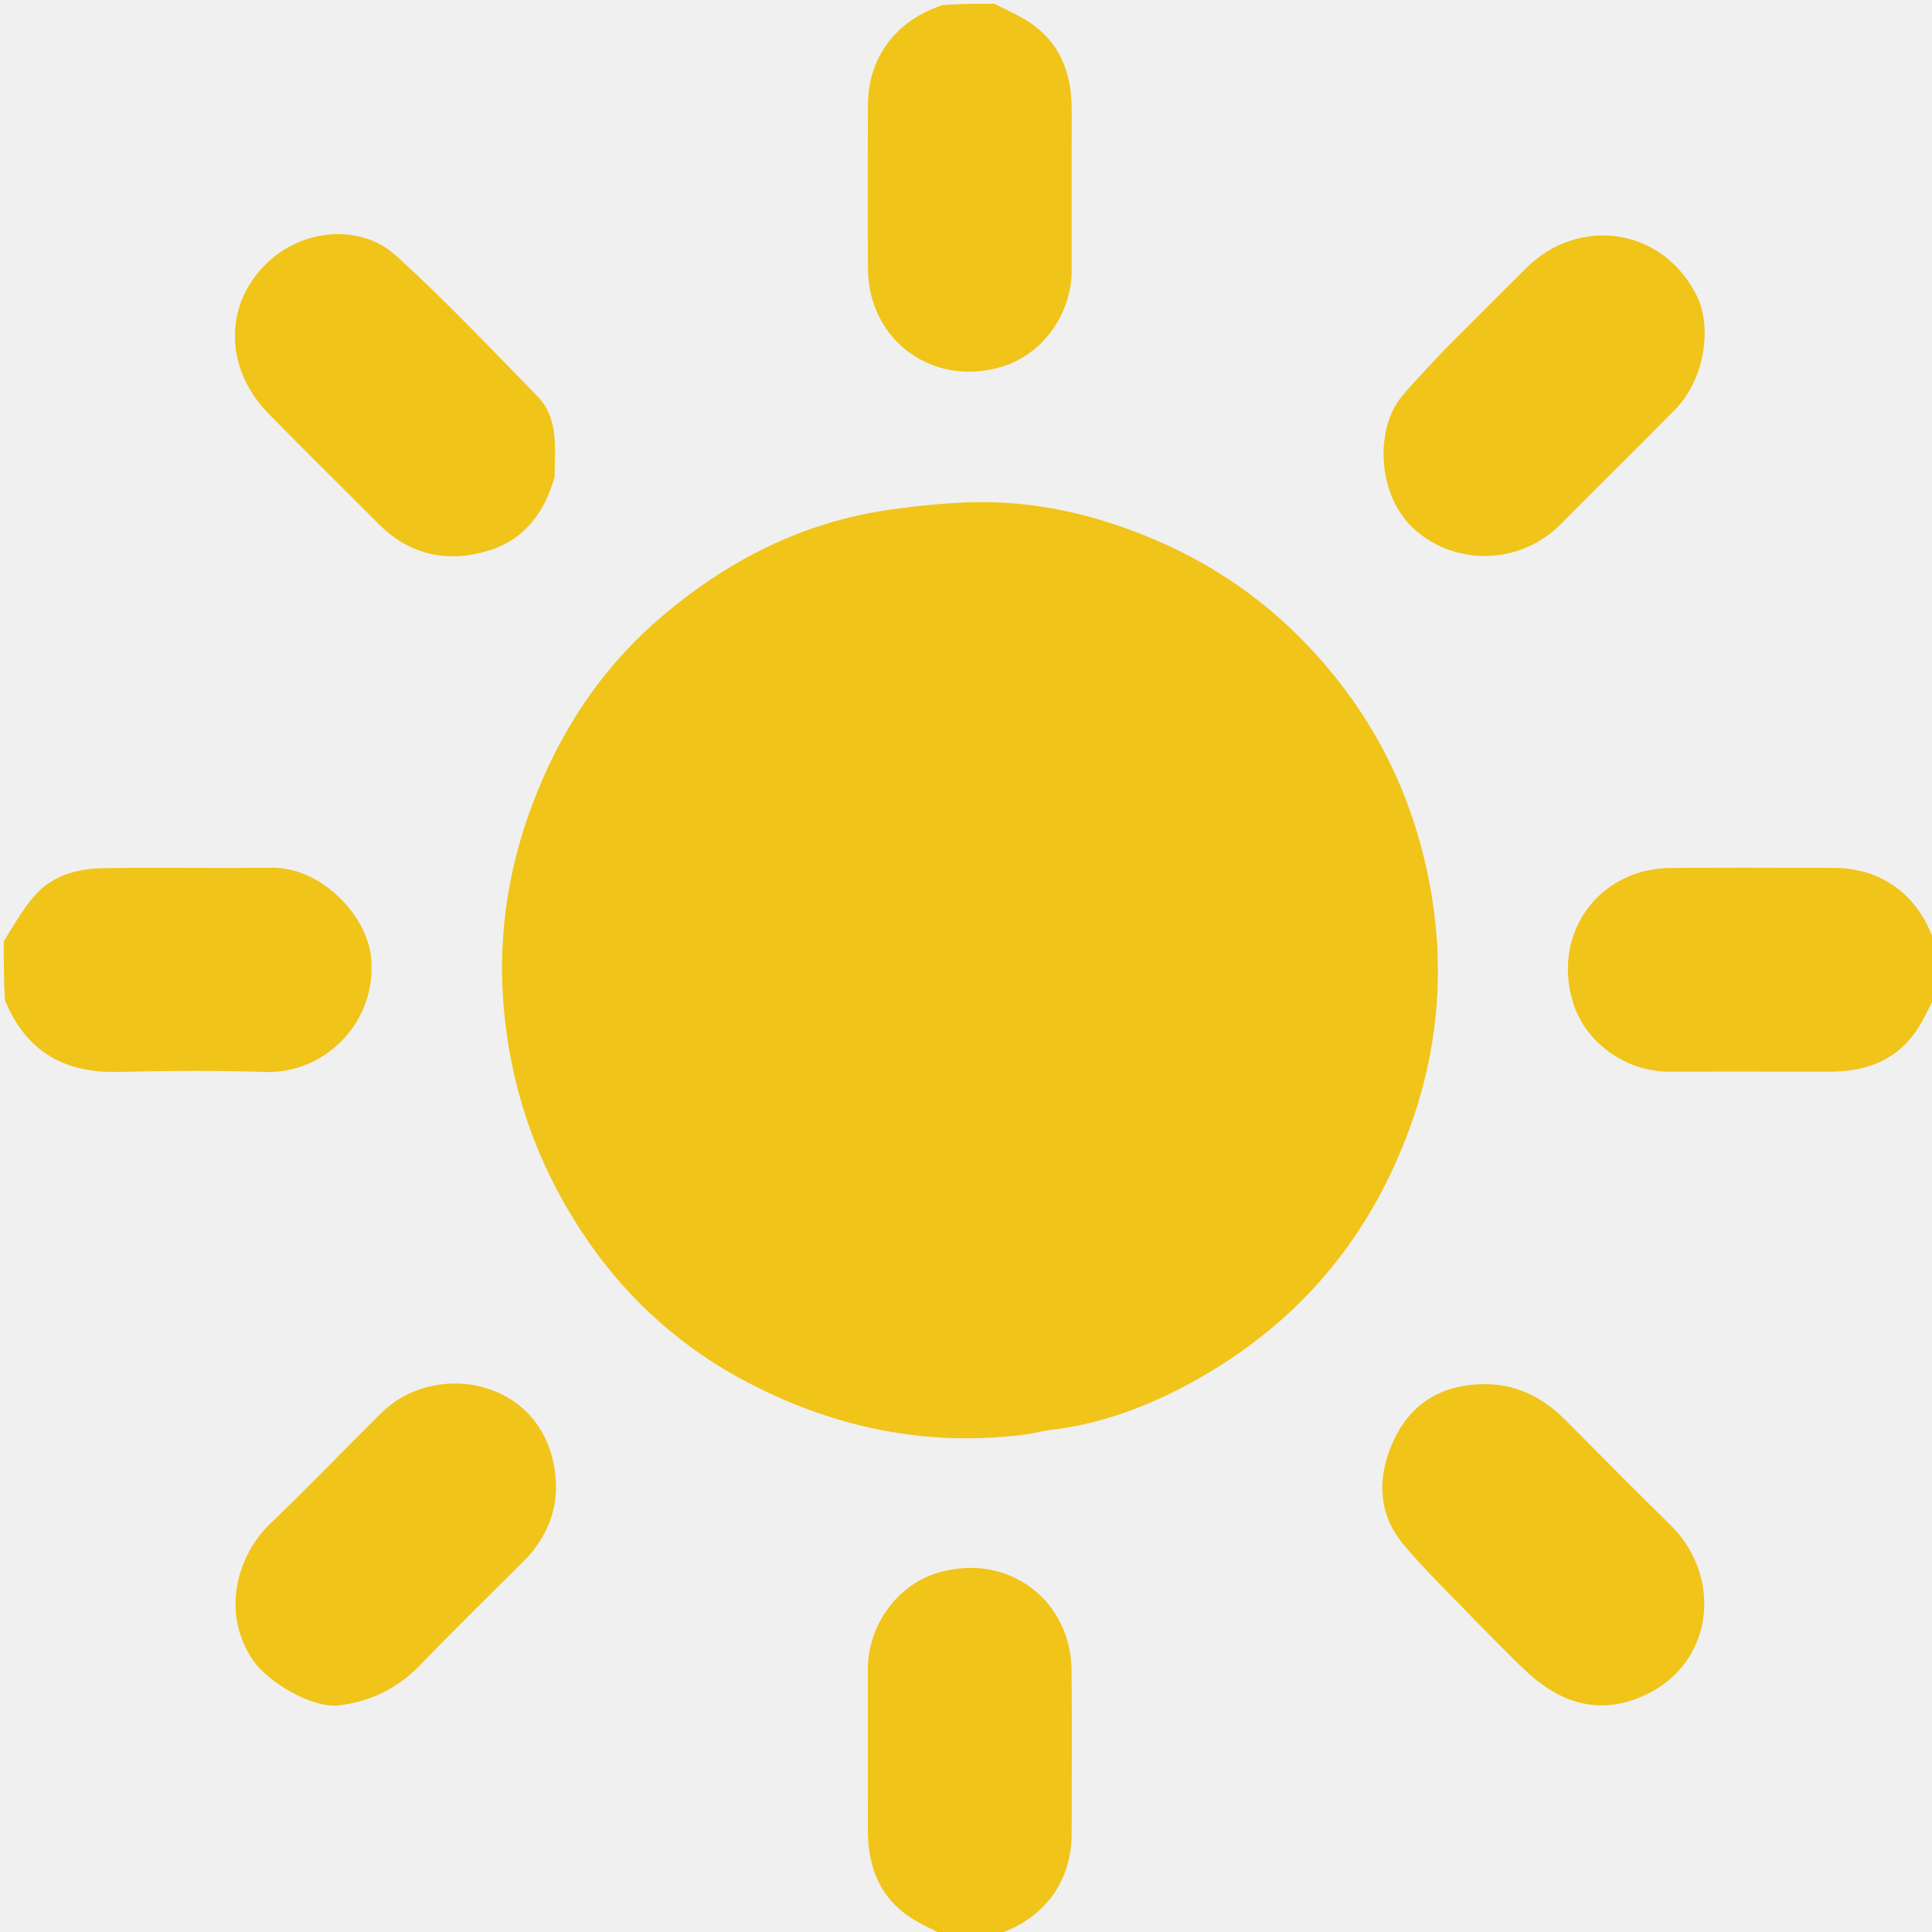
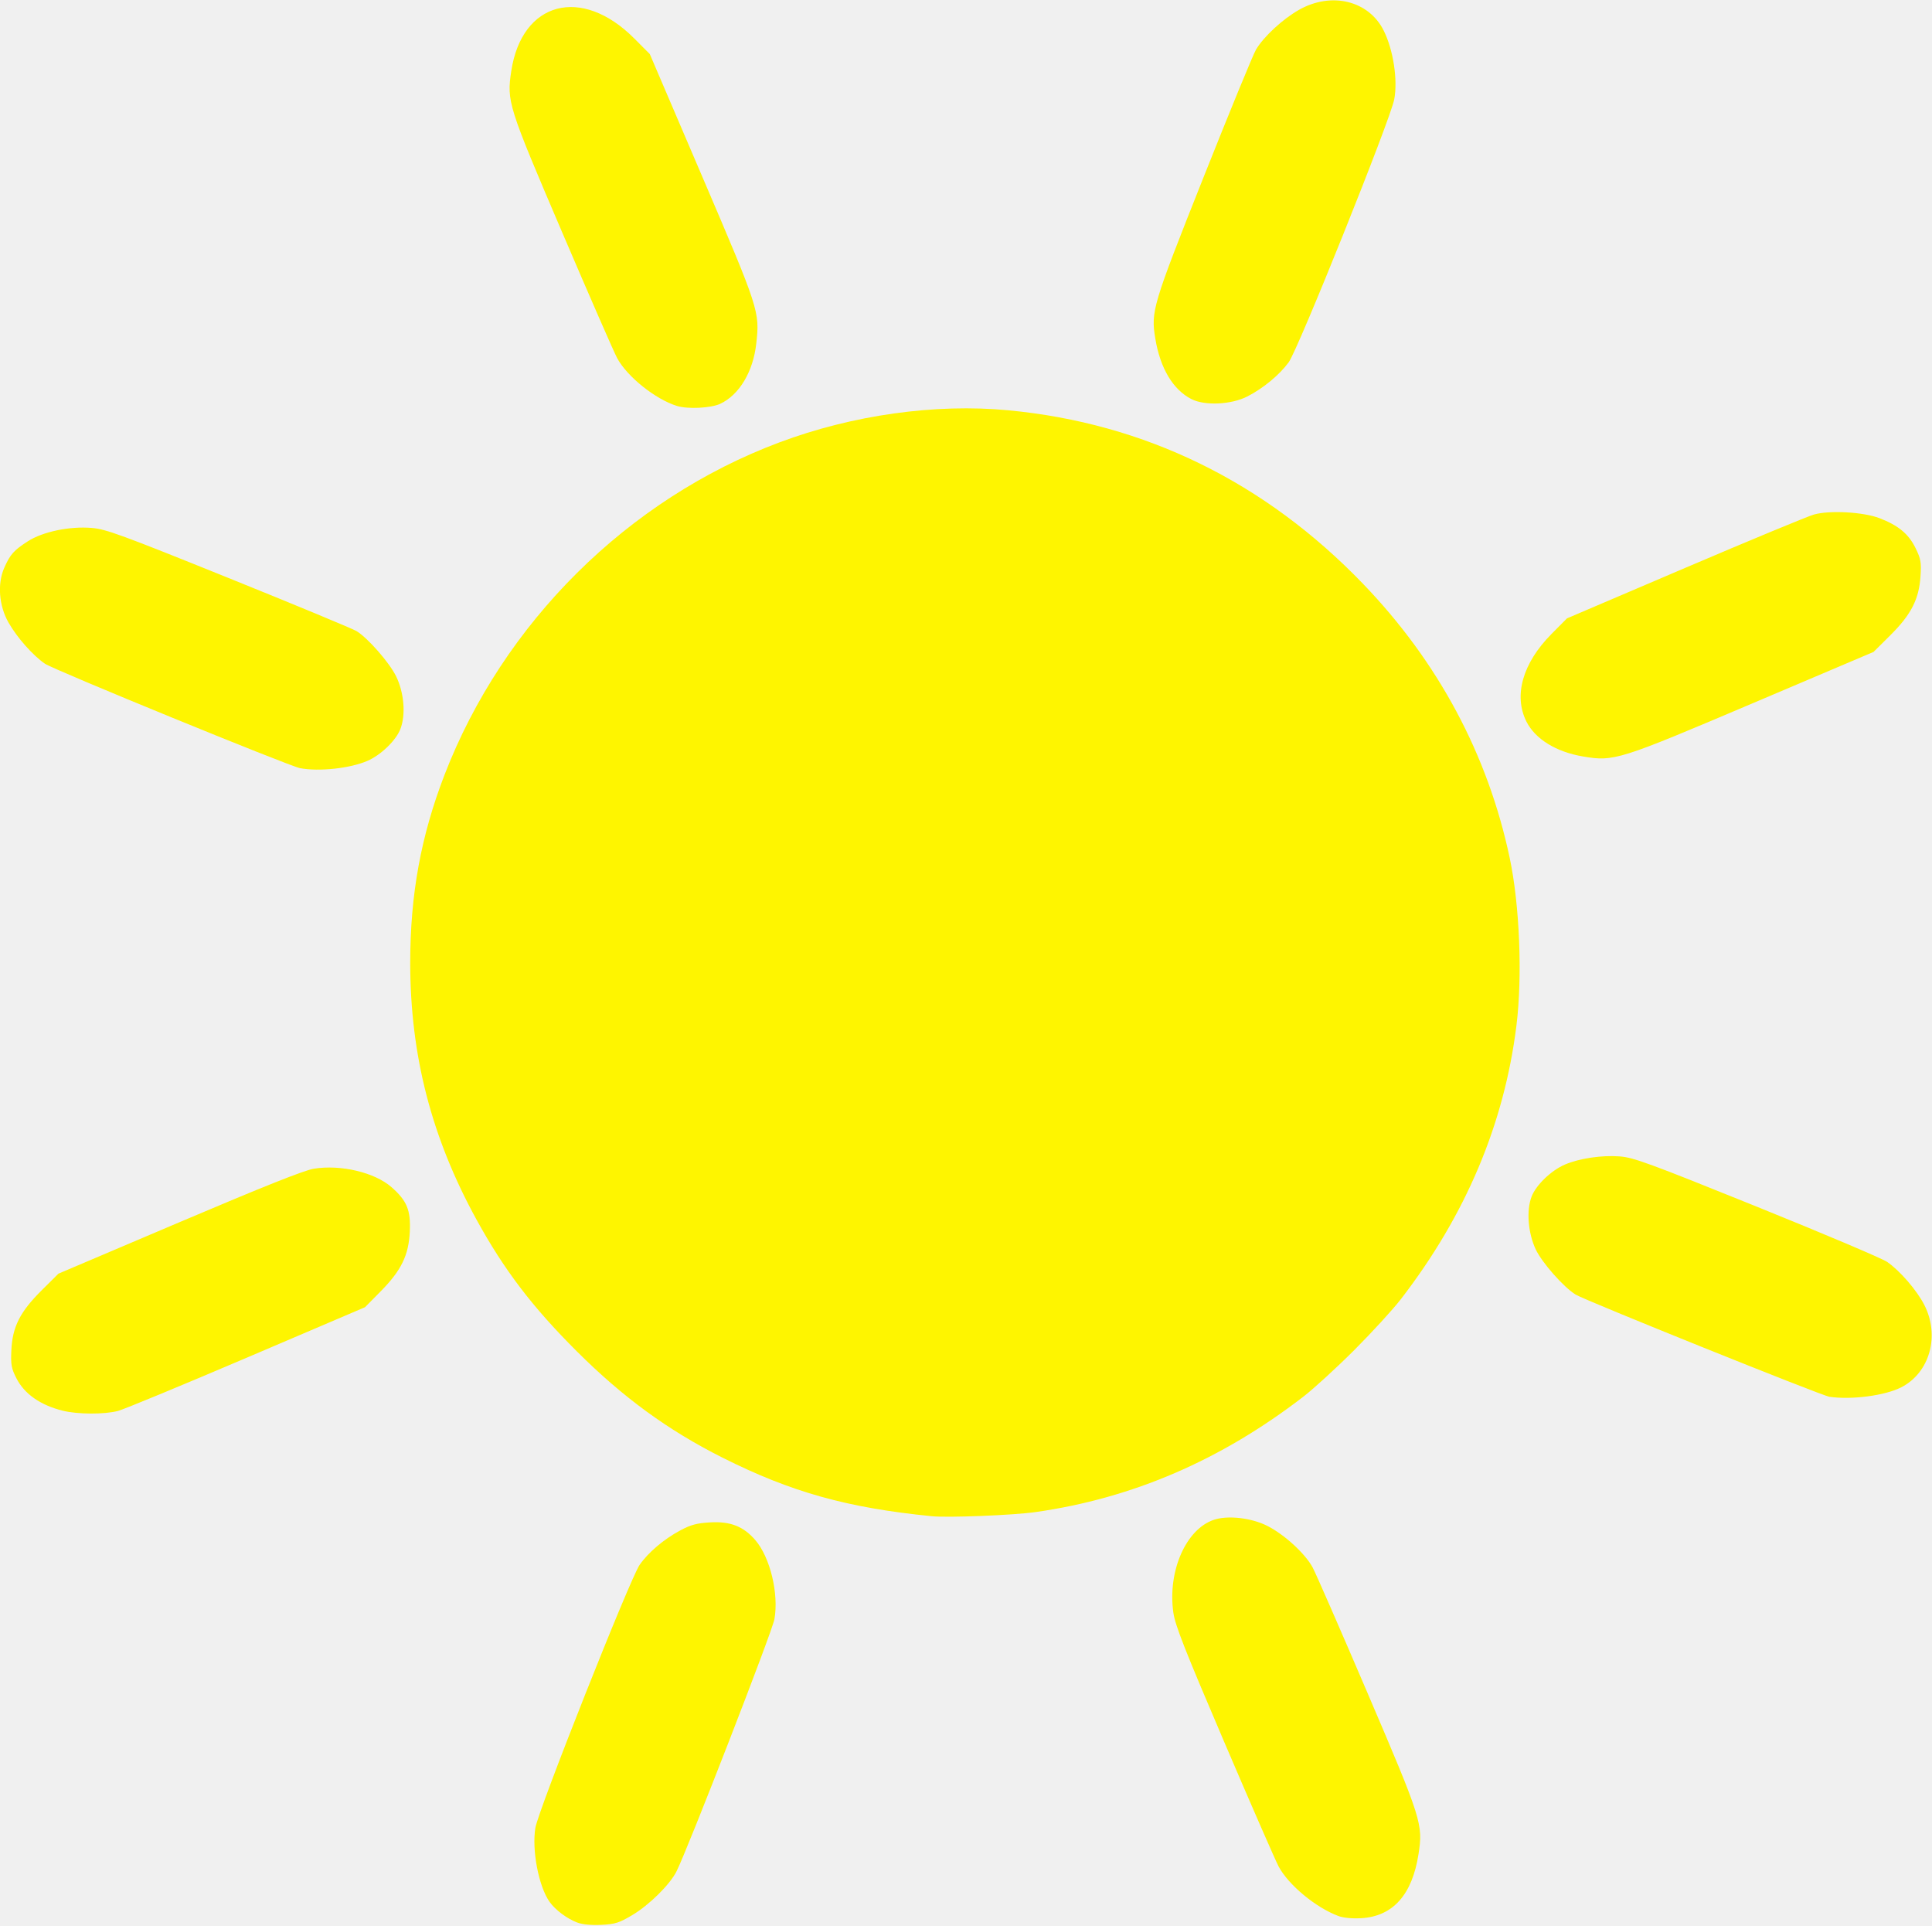
- <svg xmlns="http://www.w3.org/2000/svg" version="1.1" id="Layer_1" x="0px" y="0px" width="100%" viewBox="0 0 512 512" enable-background="new 0 0 512 512" xml:space="preserve">
-   <path fill="#FFFFFF" opacity="0" stroke="none" d=" M1,249   C1,166.406 1,83.812 1,1   C83.687,1 166.375,1 249.387,1.336   C237.425,5.361 230.017,15.225 230.004,27.968   C229.988,42.465 229.882,56.964 230.03,71.46   C230.217,89.79 246.67,102.614 265.225,97.273   C276.216,94.109 283.992,83.237 283.998,71.73   C284.006,57.565 283.976,43.401 284.009,29.237   C284.029,20.417 281.574,12.587 274.39,7.033   C271.249,4.605 267.482,2.986 264,1   C346.927,1 429.854,1 513,1   C513,83.687 513,166.375 512.664,249.387   C508.64,237.425 498.775,230.017 486.032,230.004   C471.535,229.988 457.036,229.882 442.54,230.03   C424.21,230.217 411.386,246.67 416.727,265.225   C419.891,276.216 430.763,283.992 442.27,283.998   C456.435,284.006 470.599,283.976 484.763,284.009   C493.583,284.029 501.413,281.574 506.967,274.39   C509.395,271.249 511.014,267.482 513,264   C513,346.927 513,429.854 513,513   C430.313,513 347.625,513 264.613,512.664   C276.575,508.639 283.983,498.775 283.996,486.032   C284.012,471.535 284.118,457.036 283.97,442.54   C283.783,424.21 267.33,411.386 248.775,416.727   C237.783,419.891 230.008,430.763 230.002,442.271   C229.994,456.435 230.024,470.599 229.991,484.763   C229.971,493.583 232.426,501.413 239.61,506.967   C242.751,509.395 246.518,511.014 250,513   C167.073,513 84.146,513 1,513   C1,430.646 1,348.292 1.329,265.599   C6.987,278.735 17.088,284.415 31.338,284.067   C44.308,283.75 57.302,283.667 70.266,284.085   C86.037,284.595 99.95,270.964 98.344,253.828   C97.274,242.412 84.946,229.795 72.057,229.957   C57.251,230.143 42.44,229.849 27.635,230.065   C20.43,230.17 13.564,231.995 8.726,237.874   C5.866,241.348 3.557,245.276 1,249  M273.366,379.998   C274.798,379.671 276.214,379.196 277.664,379.04   C291.371,377.565 304.131,372.769 315.985,366.253   C339.114,353.537 356.872,335.445 368.394,311.315   C380.878,285.171 384.258,258.133 377.977,229.908   C372.725,206.313 361.468,185.99 344.386,168.849   C332.999,157.422 319.761,148.74 304.972,142.573   C290.044,136.348 274.41,132.732 258.136,133.085   C250.76,133.245 243.362,134.025 236.047,135.043   C212.704,138.293 192.501,148.663 174.859,163.832   C162.171,174.743 152.325,188.082 145.213,203.374   C135.229,224.842 131.135,247.135 133.877,270.827   C136.358,292.263 143.814,311.574 156.037,329.204   C167.137,345.215 181.531,357.777 198.632,366.622   C221.69,378.55 246.381,383.674 273.366,379.998  M146.993,125.99   C146.997,118.611 148.154,110.84 142.335,104.904   C130.044,92.365 117.966,79.566 104.981,67.776   C95.732,59.379 81.07,60.632 71.77,68.775   C59.217,79.766 59.184,97.386 71.112,109.565   C80.783,119.44 90.655,129.119 100.41,138.914   C108.835,147.374 119.117,149.24 129.948,145.776   C138.854,142.927 144.294,135.884 146.993,125.99  M382.5,93   C378.81,97.02 374.936,100.889 371.469,105.092   C364.302,113.782 364.919,131.297 374.8,140.23   C385.76,150.136 402.951,149.672 413.556,138.959   C423.638,128.775 433.878,118.746 443.924,108.526   C451.575,100.743 454.003,86.845 449.49,78.044   C440.257,60.042 418.175,57.438 404.57,70.944   C397.356,78.105 390.189,85.313 382.5,93  M140.041,412.438   C147.011,404.708 148.845,395.483 146.217,385.827   C140.54,364.971 114.636,361.047 101.121,374.398   C91.286,384.113 81.729,394.115 71.735,403.662   C62.79,412.208 58.607,427.267 66.857,439.715   C71.038,446.024 83.007,452.808 89.852,451.947   C98.264,450.89 105.359,447.446 111.323,441.267   C120.574,431.68 130.125,422.382 140.041,412.438  M391,429.5   C395.479,433.977 399.84,438.579 404.46,442.905   C415.318,453.072 425.978,453.844 435.906,449.246   C454.262,440.745 456.626,417.863 442.682,404.151   C433.414,395.038 424.247,385.821 415.108,376.579   C408.686,370.085 401.431,366.414 391.86,366.85   C381.102,367.34 373.597,372.589 369.363,381.658   C365.085,390.82 364.86,400.739 371.754,409.079   C377.552,416.092 384.218,422.387 391,429.5  z" />
-   <path fill="#F0C419" opacity="1" stroke="none" d=" M1,249.467   C3.557,245.276 5.866,241.348 8.726,237.874   C13.564,231.995 20.43,230.17 27.635,230.065   C42.44,229.849 57.251,230.143 72.057,229.957   C84.946,229.795 97.274,242.412 98.344,253.828   C99.95,270.964 86.037,284.595 70.266,284.085   C57.302,283.667 44.308,283.75 31.338,284.067   C17.088,284.415 6.987,278.735 1.329,265.131   C1,259.978 1,254.956 1,249.467  z" />
-   <path fill="#F0C419" opacity="1" stroke="none" d=" M263.535,1   C267.482,2.986 271.249,4.605 274.39,7.033   C281.574,12.587 284.029,20.417 284.009,29.237   C283.976,43.401 284.006,57.565 283.998,71.73   C283.992,83.237 276.216,94.109 265.225,97.273   C246.67,102.614 230.217,89.79 230.03,71.46   C229.882,56.964 229.988,42.465 230.004,27.968   C230.017,15.225 237.425,5.361 249.856,1.336   C254.357,1 258.714,1 263.535,1  z" />
-   <path fill="#F0C419" opacity="1" stroke="none" d=" M513,263.535   C511.014,267.482 509.395,271.249 506.967,274.39   C501.413,281.574 493.583,284.029 484.763,284.009   C470.599,283.976 456.435,284.006 442.27,283.998   C430.763,283.992 419.891,276.216 416.727,265.225   C411.386,246.67 424.21,230.217 442.54,230.03   C457.036,229.882 471.535,229.988 486.032,230.004   C498.775,230.017 508.64,237.425 512.664,249.856   C513,254.357 513,258.714 513,263.535  z" />
-   <path fill="#F0C419" opacity="1" stroke="none" d=" M250.465,513   C246.518,511.014 242.751,509.395 239.61,506.967   C232.426,501.413 229.971,493.583 229.991,484.763   C230.024,470.599 229.994,456.435 230.002,442.271   C230.008,430.763 237.783,419.891 248.775,416.727   C267.33,411.386 283.783,424.21 283.97,442.54   C284.118,457.036 284.012,471.535 283.996,486.032   C283.983,498.775 276.575,508.639 264.144,512.664   C259.643,513 255.286,513 250.465,513  z" />
-   <path fill="#F0C419" opacity="1" stroke="none" d=" M272.915,379.999   C246.381,383.674 221.69,378.55 198.632,366.622   C181.531,357.777 167.137,345.215 156.037,329.204   C143.814,311.574 136.358,292.263 133.877,270.827   C131.135,247.135 135.229,224.842 145.213,203.374   C152.325,188.082 162.171,174.743 174.859,163.832   C192.501,148.663 212.704,138.293 236.047,135.043   C243.362,134.025 250.76,133.245 258.136,133.085   C274.41,132.732 290.044,136.348 304.972,142.573   C319.761,148.74 332.999,157.422 344.386,168.849   C361.468,185.99 372.725,206.313 377.977,229.908   C384.258,258.133 380.878,285.171 368.394,311.315   C356.872,335.445 339.114,353.537 315.985,366.253   C304.131,372.769 291.371,377.565 277.664,379.04   C276.214,379.196 274.798,379.671 272.915,379.999  z" />
-   <path fill="#F0C419" opacity="1" stroke="none" d=" M146.974,126.428   C144.294,135.884 138.854,142.927 129.948,145.776   C119.117,149.24 108.835,147.374 100.41,138.914   C90.655,129.119 80.783,119.44 71.112,109.565   C59.184,97.386 59.217,79.766 71.77,68.775   C81.07,60.632 95.732,59.379 104.981,67.776   C117.966,79.566 130.044,92.365 142.335,104.904   C148.154,110.84 146.997,118.611 146.974,126.428  z" />
-   <path fill="#F0C419" opacity="1" stroke="none" d=" M382.75,92.75   C390.189,85.313 397.356,78.105 404.57,70.944   C418.175,57.438 440.257,60.042 449.49,78.044   C454.003,86.845 451.575,100.743 443.924,108.526   C433.878,118.746 423.638,128.775 413.556,138.959   C402.951,149.672 385.76,150.136 374.8,140.23   C364.919,131.297 364.302,113.782 371.469,105.092   C374.936,100.889 378.81,97.02 382.75,92.75  z" />
-   <path fill="#F0C419" opacity="1" stroke="none" d=" M139.795,412.7   C130.125,422.382 120.574,431.68 111.323,441.267   C105.359,447.446 98.264,450.89 89.852,451.947   C83.007,452.808 71.038,446.024 66.857,439.715   C58.607,427.267 62.79,412.208 71.735,403.662   C81.729,394.115 91.286,384.113 101.121,374.398   C114.636,361.047 140.54,364.971 146.217,385.827   C148.845,395.483 147.011,404.708 139.795,412.7  z" />
-   <path fill="#F0C419" opacity="1" stroke="none" d=" M390.75,429.25   C384.218,422.387 377.552,416.092 371.754,409.079   C364.86,400.739 365.085,390.82 369.363,381.658   C373.597,372.589 381.102,367.34 391.86,366.85   C401.431,366.414 408.686,370.085 415.108,376.579   C424.247,385.821 433.414,395.038 442.682,404.151   C456.626,417.863 454.262,440.745 435.906,449.246   C425.978,453.844 415.318,453.072 404.46,442.905   C399.84,438.579 395.479,433.977 390.75,429.25  z" />
+ <svg xmlns="http://www.w3.org/2000/svg" id="svg3055" version="1.1" width="876" height="873">
+   <defs id="defs3059" />
+   <g id="g3522">
+     <path style="fill:transparent" d="M 0,436.5 0,0 438,0 876,0 876,436.5 876,873 438,873 0,873 0,436.5 z" id="path3526" />
+     <path style="fill:#fef500" d="m 261.748,871.634 c -4.612,-1.721 -9.961,-5.716 -12.56,-9.382 -4.948,-6.979 -8.11,-23.47 -6.437,-33.57 1.333,-8.044 42.869,-112.816 47.248,-119.181 3.874,-5.63 11.013,-11.685 18.475,-15.669 4.782,-2.553 7.48,-3.277 13.516,-3.626 9.186,-0.532 15.168,1.825 20.528,8.087 6.704,7.832 10.656,24.25 8.619,35.811 -0.975,5.537 -39.2,103.972 -44.405,114.351 -2.992,5.966 -12.398,15.255 -20.052,19.802 -5.947,3.534 -7.736,4.098 -14,4.414 -4.553,0.23 -8.555,-0.15 -10.934,-1.037 z m 345.096,-2.966 c -10.268,-3.84 -22.571,-14.026 -27.077,-22.419 -1.402,-2.612 -12.494,-27.99 -24.647,-56.395 -17.972,-42.005 -22.286,-52.973 -23.105,-58.75 -2.663,-18.774 5.719,-37.89 18.456,-42.094 6.324,-2.087 16.979,-0.852 24.188,2.804 7.752,3.931 17.151,12.564 20.53,18.857 1.427,2.656 12.6,28.217 24.831,56.802 24.644,57.599 25.266,59.563 23.154,73.15 -2.867,18.442 -11.622,28.219 -25.998,29.034 -4.107,0.233 -8.082,-0.148 -10.331,-0.989 z M 422.5,687.413 c -38.404,-3.814 -63.787,-10.913 -94.878,-26.537 -24.766,-12.445 -45.167,-27.34 -66.198,-48.329 C 241.362,592.523 228.614,575.786 216.129,553.074 195.66,515.838 186,478.462 186,436.5 c 0,-30.92 4.849,-57.481 15.559,-85.219 26.624,-68.955 83.033,-124.947 151.845,-150.72 33.186,-12.43 70.696,-17.684 103.818,-14.543 61.945,5.874 116.303,32.462 160.778,78.641 34.117,35.424 56.646,77.527 66.533,124.34 4.522,21.409 5.814,53.789 3.035,76.038 C 681.986,509.724 664.612,550.839 635.187,589 c -3.605,4.675 -13.109,15.055 -21.12,23.066 -8.011,8.011 -18.391,17.516 -23.066,21.12 -37.36,28.808 -77.476,46.094 -121.5,52.353 -10.081,1.433 -39.589,2.61 -47,1.874 z M 28.5,639.594 C 18.305,637.075 11.032,631.971 7.387,624.777 5.143,620.348 4.849,618.679 5.154,612.089 5.642,601.533 9.096,594.729 18.92,584.972 L 26.5,577.443 81.267,554.163 c 38.237,-16.254 56.648,-23.586 61,-24.295 12.233,-1.992 27.658,1.672 35.277,8.379 6.983,6.147 8.727,10.397 8.266,20.151 -0.507,10.752 -3.878,17.633 -13.311,27.177 l -7,7.082 -53.5,22.839 c -29.425,12.561 -55.736,23.438 -58.468,24.171 -6.077,1.629 -18.287,1.593 -25.032,-0.074 z m 801,-6.331 c -3.578,-0.521 -110.652,-43.625 -115.053,-46.316 -5.477,-3.348 -15.405,-14.616 -18.189,-20.642 -3.448,-7.464 -4.217,-17.506 -1.822,-23.779 2.004,-5.248 8.9,-11.884 15.118,-14.55 6.539,-2.803 16.753,-4.319 24.862,-3.691 6.293,0.488 13.217,3.026 62.083,22.76 30.25,12.216 56.869,23.495 59.154,25.065 5.832,4.007 13.542,12.947 16.916,19.616 7.083,13.999 2.36,30.678 -10.552,37.265 -7.342,3.746 -22.481,5.735 -32.518,4.273 z M 136.053,348.268 C 131.056,347.331 24.363,303.658 20.388,300.923 14.885,297.137 7.794,289.131 3.872,282.276 -0.481,274.668 -1.269,264.658 1.917,257.454 4.625,251.333 6.228,249.528 12.61,245.413 c 6.77,-4.365 18.967,-6.911 29.036,-6.06 6.44,0.544 13.41,3.097 62.054,22.727 30.14,12.162 56.221,22.981 57.958,24.042 5.168,3.156 14.901,14.28 17.955,20.521 3.614,7.388 4.429,17.339 1.95,23.831 -1.994,5.221 -8.892,11.881 -15.031,14.513 -7.944,3.405 -21.846,4.902 -30.479,3.282 z m 581.71,-5.301 c -12.202,-2.055 -21.698,-7.915 -25.663,-15.839 -5.911,-11.812 -1.693,-26.527 11.38,-39.702 L 710.5,280.352 764,257.506 c 29.425,-12.565 55.75,-23.475 58.5,-24.243 7.133,-1.993 22.333,-1.149 29.645,1.645 8.553,3.268 13.248,7.152 16.376,13.545 2.424,4.954 2.685,6.43 2.267,12.823 -0.679,10.397 -4.247,17.362 -13.705,26.756 l -7.583,7.532 -54.809,23.28 c -60.926,25.878 -62.875,26.49 -76.927,24.123 z M 307,184.063 c -9.761,-2.988 -22.659,-13.298 -27.189,-21.733 -1.427,-2.656 -12.6,-28.217 -24.831,-56.802 C 230.322,47.897 229.73,46.025 231.815,32.245 236.592,0.663 263.674,-6.54 287.563,17.417 l 7.063,7.083 23.755,55.488 c 25.859,60.405 26.14,61.272 24.517,75.833 -1.422,12.76 -7.732,23.258 -16.397,27.279 -4.174,1.937 -14.631,2.453 -19.5,0.963 z M 540.23,180.947 c -8.372,-4.266 -14.178,-13.985 -16.394,-27.447 -2.04,-12.392 -1.318,-14.81 21.817,-73 11.808,-29.7 22.532,-55.8 23.832,-58 C 572.951,16.632 581.582,8.649 589,4.45 c 14.704,-8.322 31.617,-4.18 38.386,9.401 4.358,8.744 6.437,22.276 4.789,31.171 -1.664,8.981 -43.581,113.4 -47.866,119.238 -4.218,5.746 -11.549,11.802 -18.75,15.49 -7.251,3.714 -19.275,4.281 -25.329,1.196 z" id="path3524" />
+   </g>
</svg>
